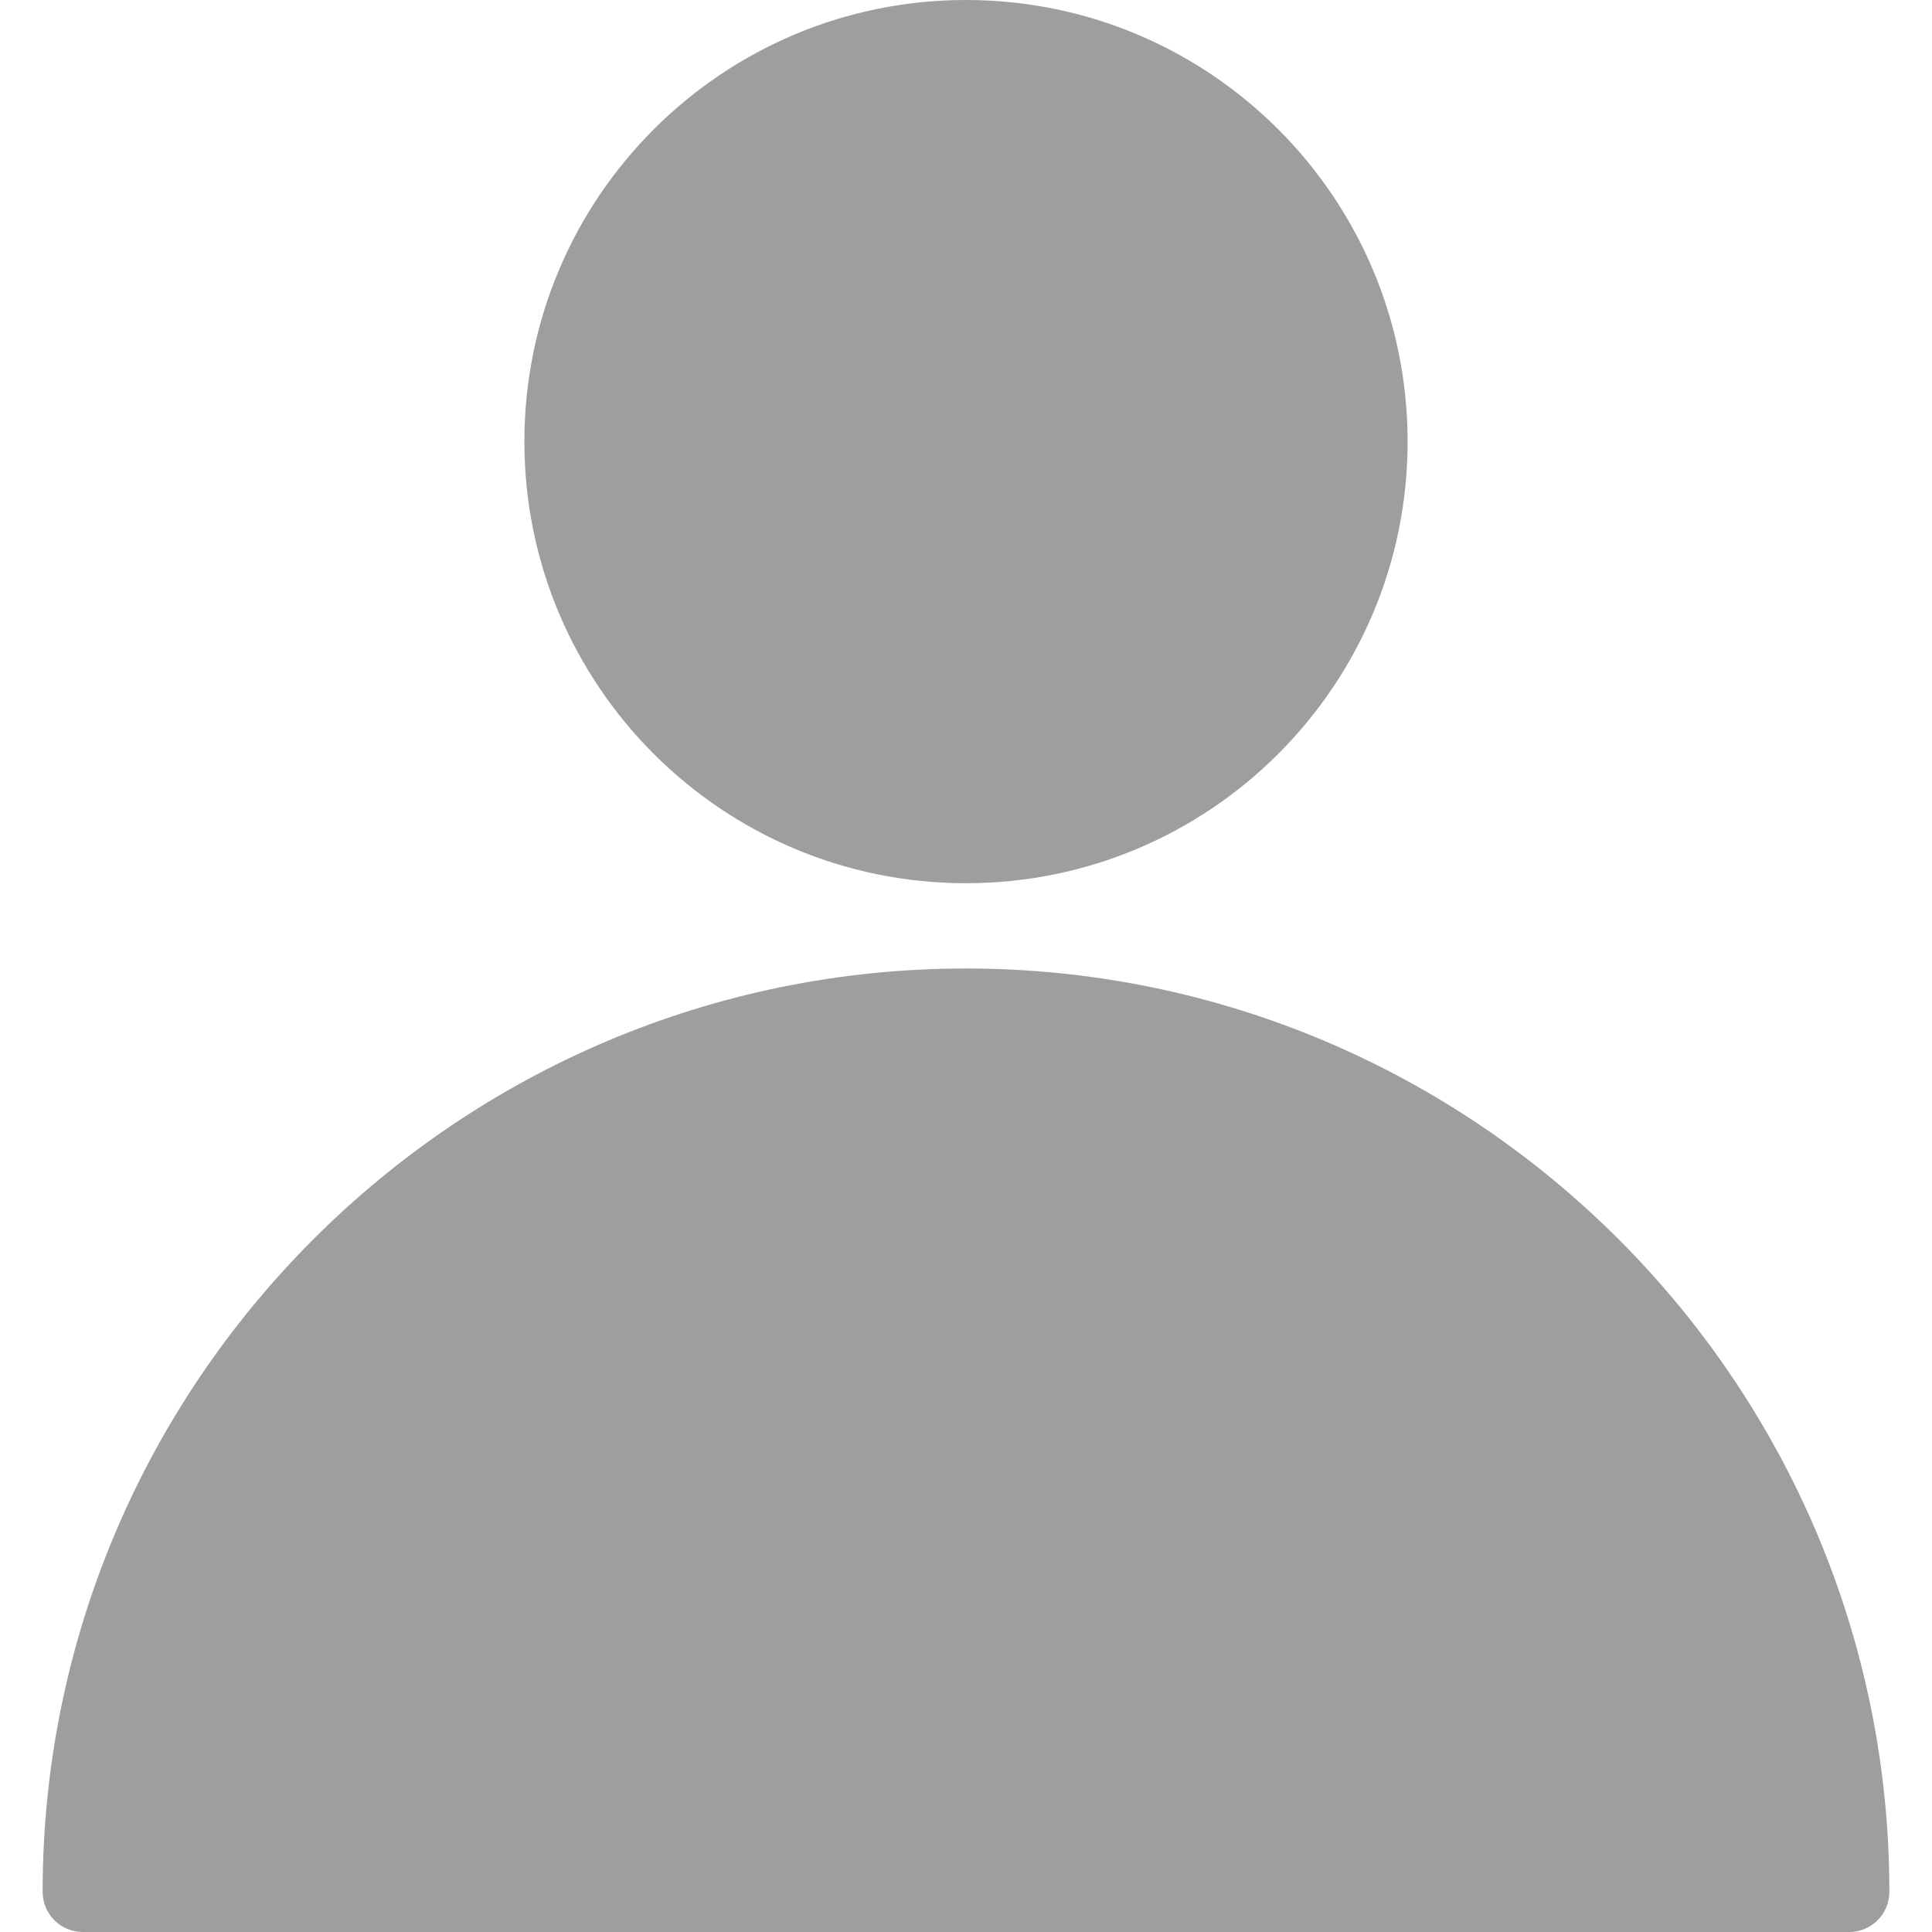
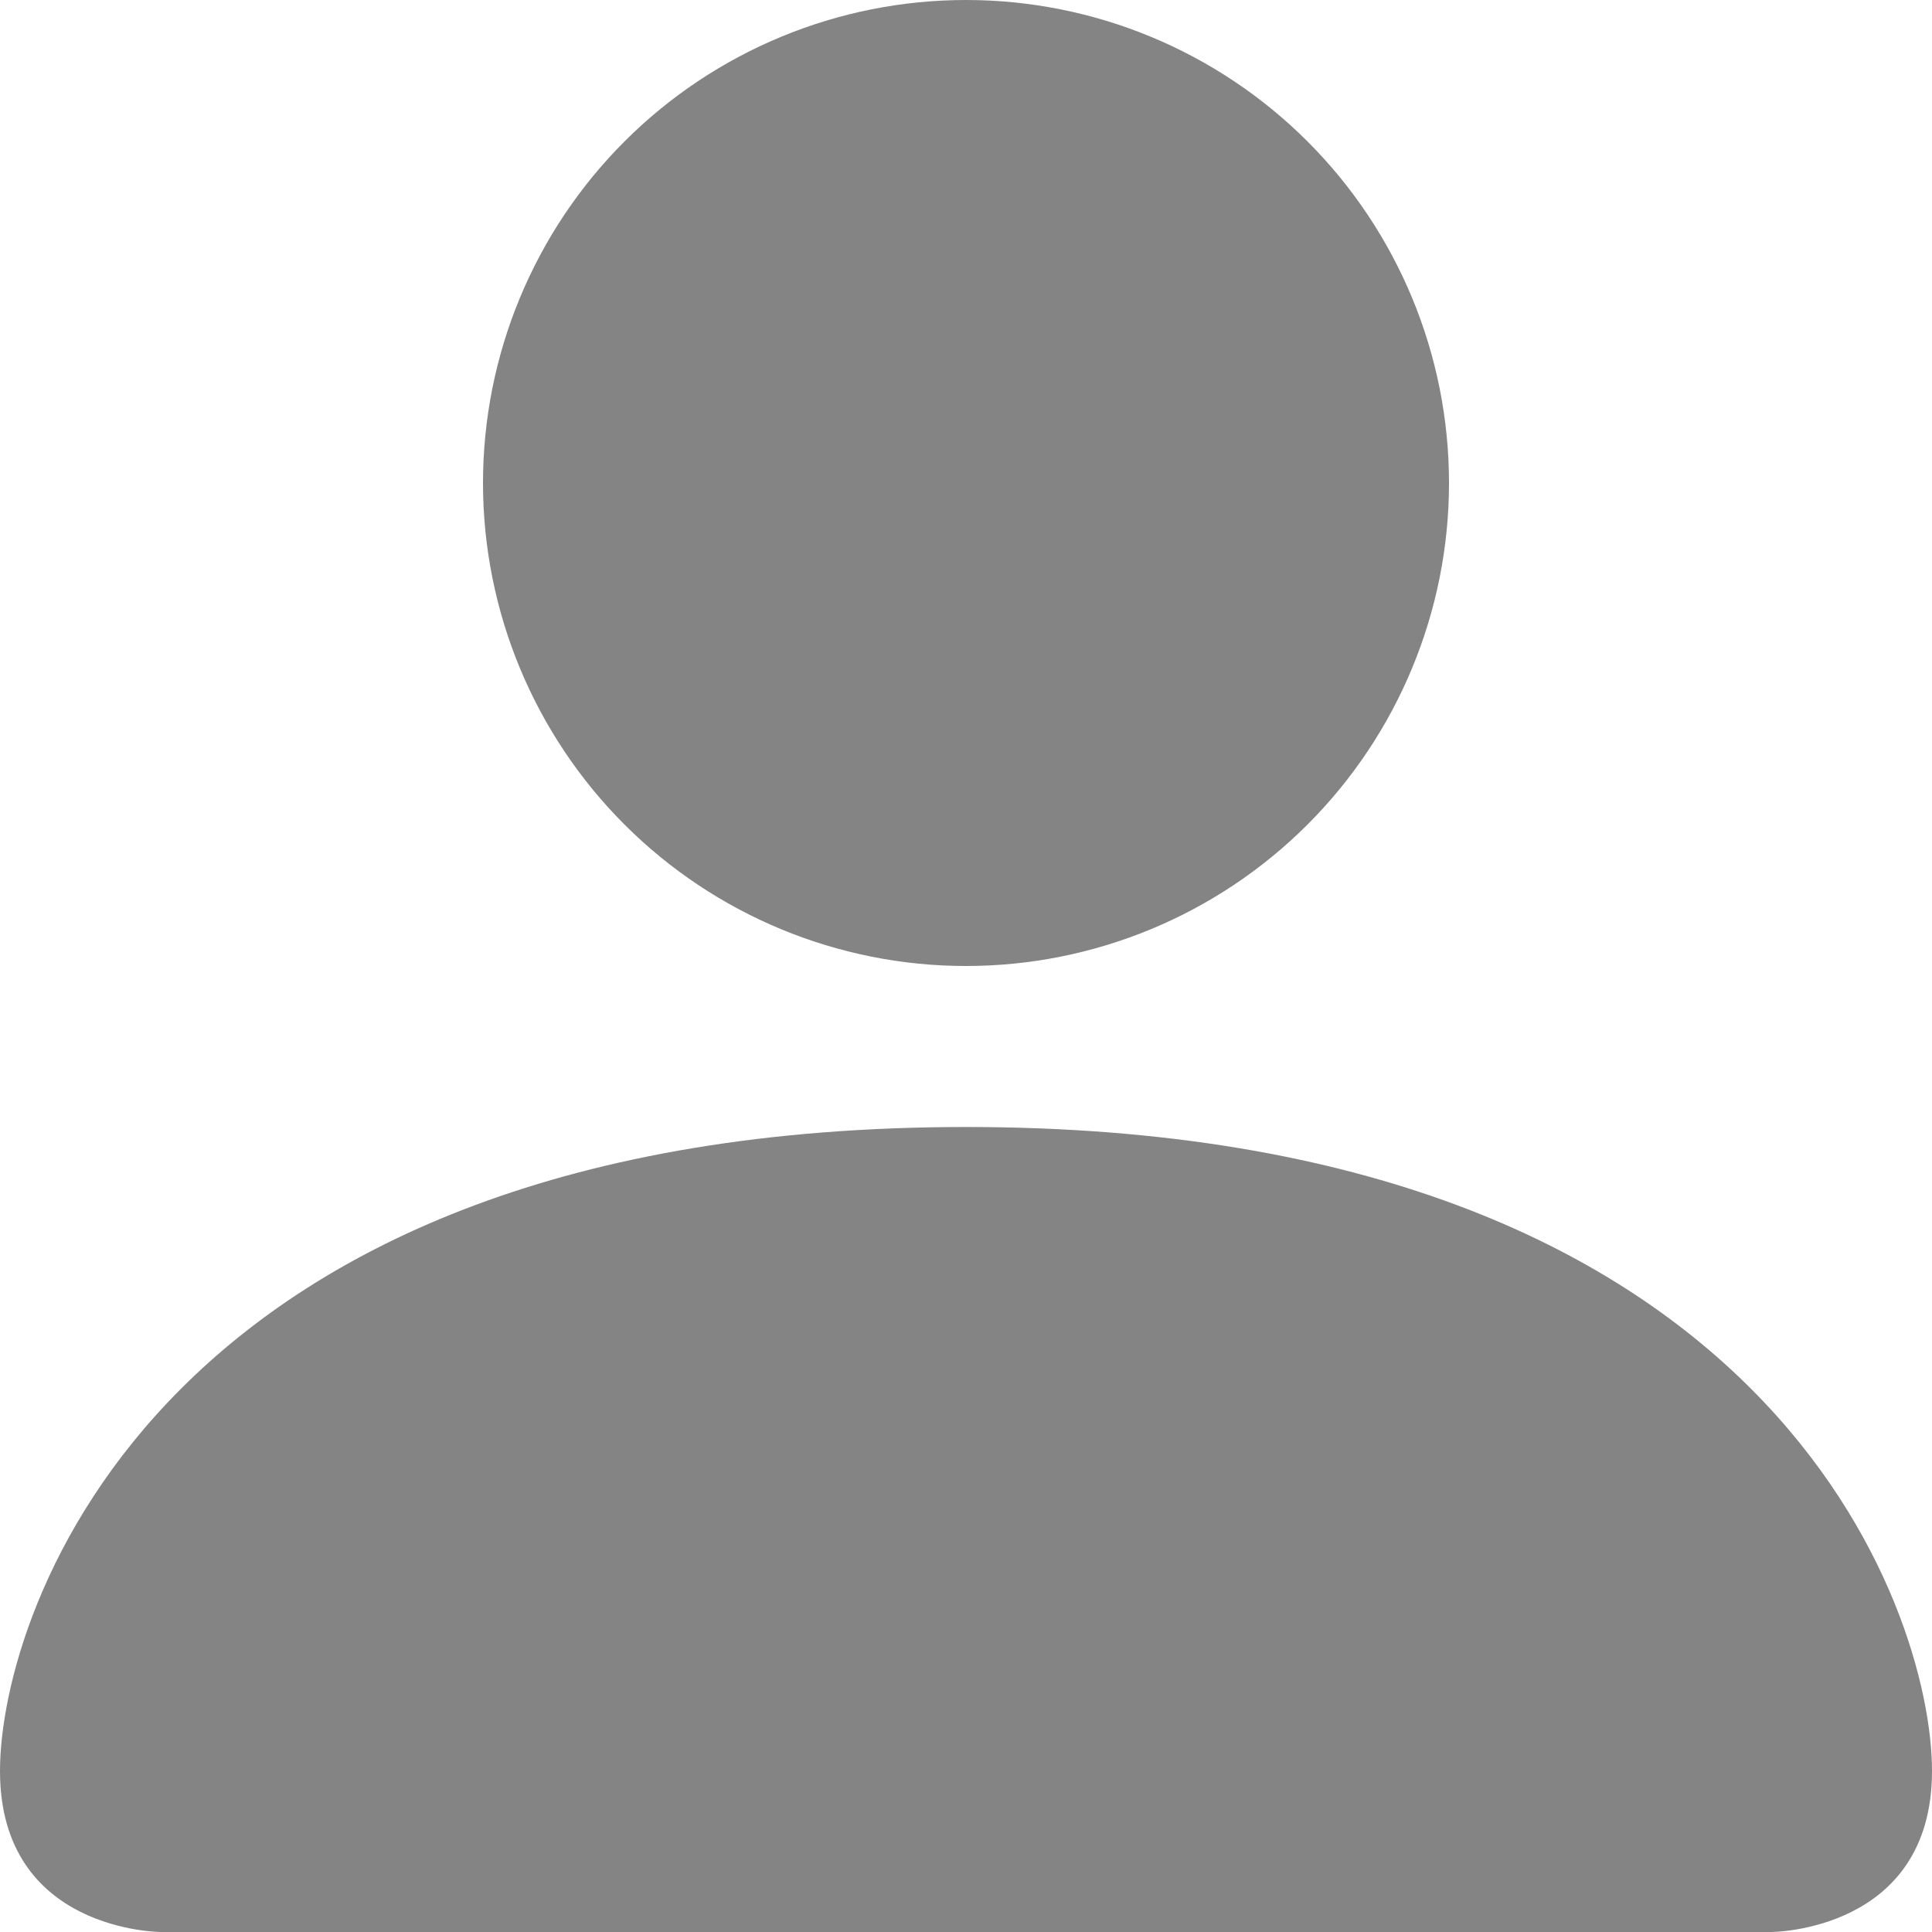
- <svg xmlns="http://www.w3.org/2000/svg" version="1.1" id="Capa_1" x="0px" y="0px" viewBox="0 0 513.323 513.323" style="enable-background:new 0 0 513.323 513.323;" xml:space="preserve" width="512" height="512">
-   <g>
-     <g>
-       <g>
-         <path d="M256.661,257.323c-135.275,0-245.333,110.059-245.333,245.333c0,5.888,4.779,10.667,10.667,10.667h469.333    c5.888,0,10.667-4.779,10.667-10.667C501.995,367.381,391.936,257.323,256.661,257.323z" data-original="#000000" class="active-path" style="fill:#9E9E9E" data-old_color="#000000" />
-       </g>
-     </g>
-     <g>
-       <g>
-         <circle cx="256.661" cy="117.333" r="117.333" data-original="#000000" class="active-path" style="fill:#9E9E9E" data-old_color="#000000" />
-       </g>
-     </g>
-   </g>
+ <svg xmlns="http://www.w3.org/2000/svg" width="18" height="18" viewBox="0 0 18 18" fill="none">
+   <path fill-rule="evenodd" clip-rule="evenodd" d="M1.5 18C1.5 18 0 18 0 16.5C0 15 1.5 10.5 9 10.5C16.5 10.5 18 15 18 16.5C18 18 16.5 18 16.5 18H1.5ZM9 9C10.194 9 11.338 8.526 12.182 7.682C13.026 6.838 13.5 5.693 13.5 4.5C13.5 3.307 13.026 2.162 12.182 1.318C11.338 0.474 10.194 0 9 0C7.807 0 6.662 0.474 5.818 1.318C4.974 2.162 4.5 3.307 4.5 4.5C4.5 5.693 4.974 6.838 5.818 7.682C6.662 8.526 7.807 9 9 9Z" fill="#848484" />
</svg>
